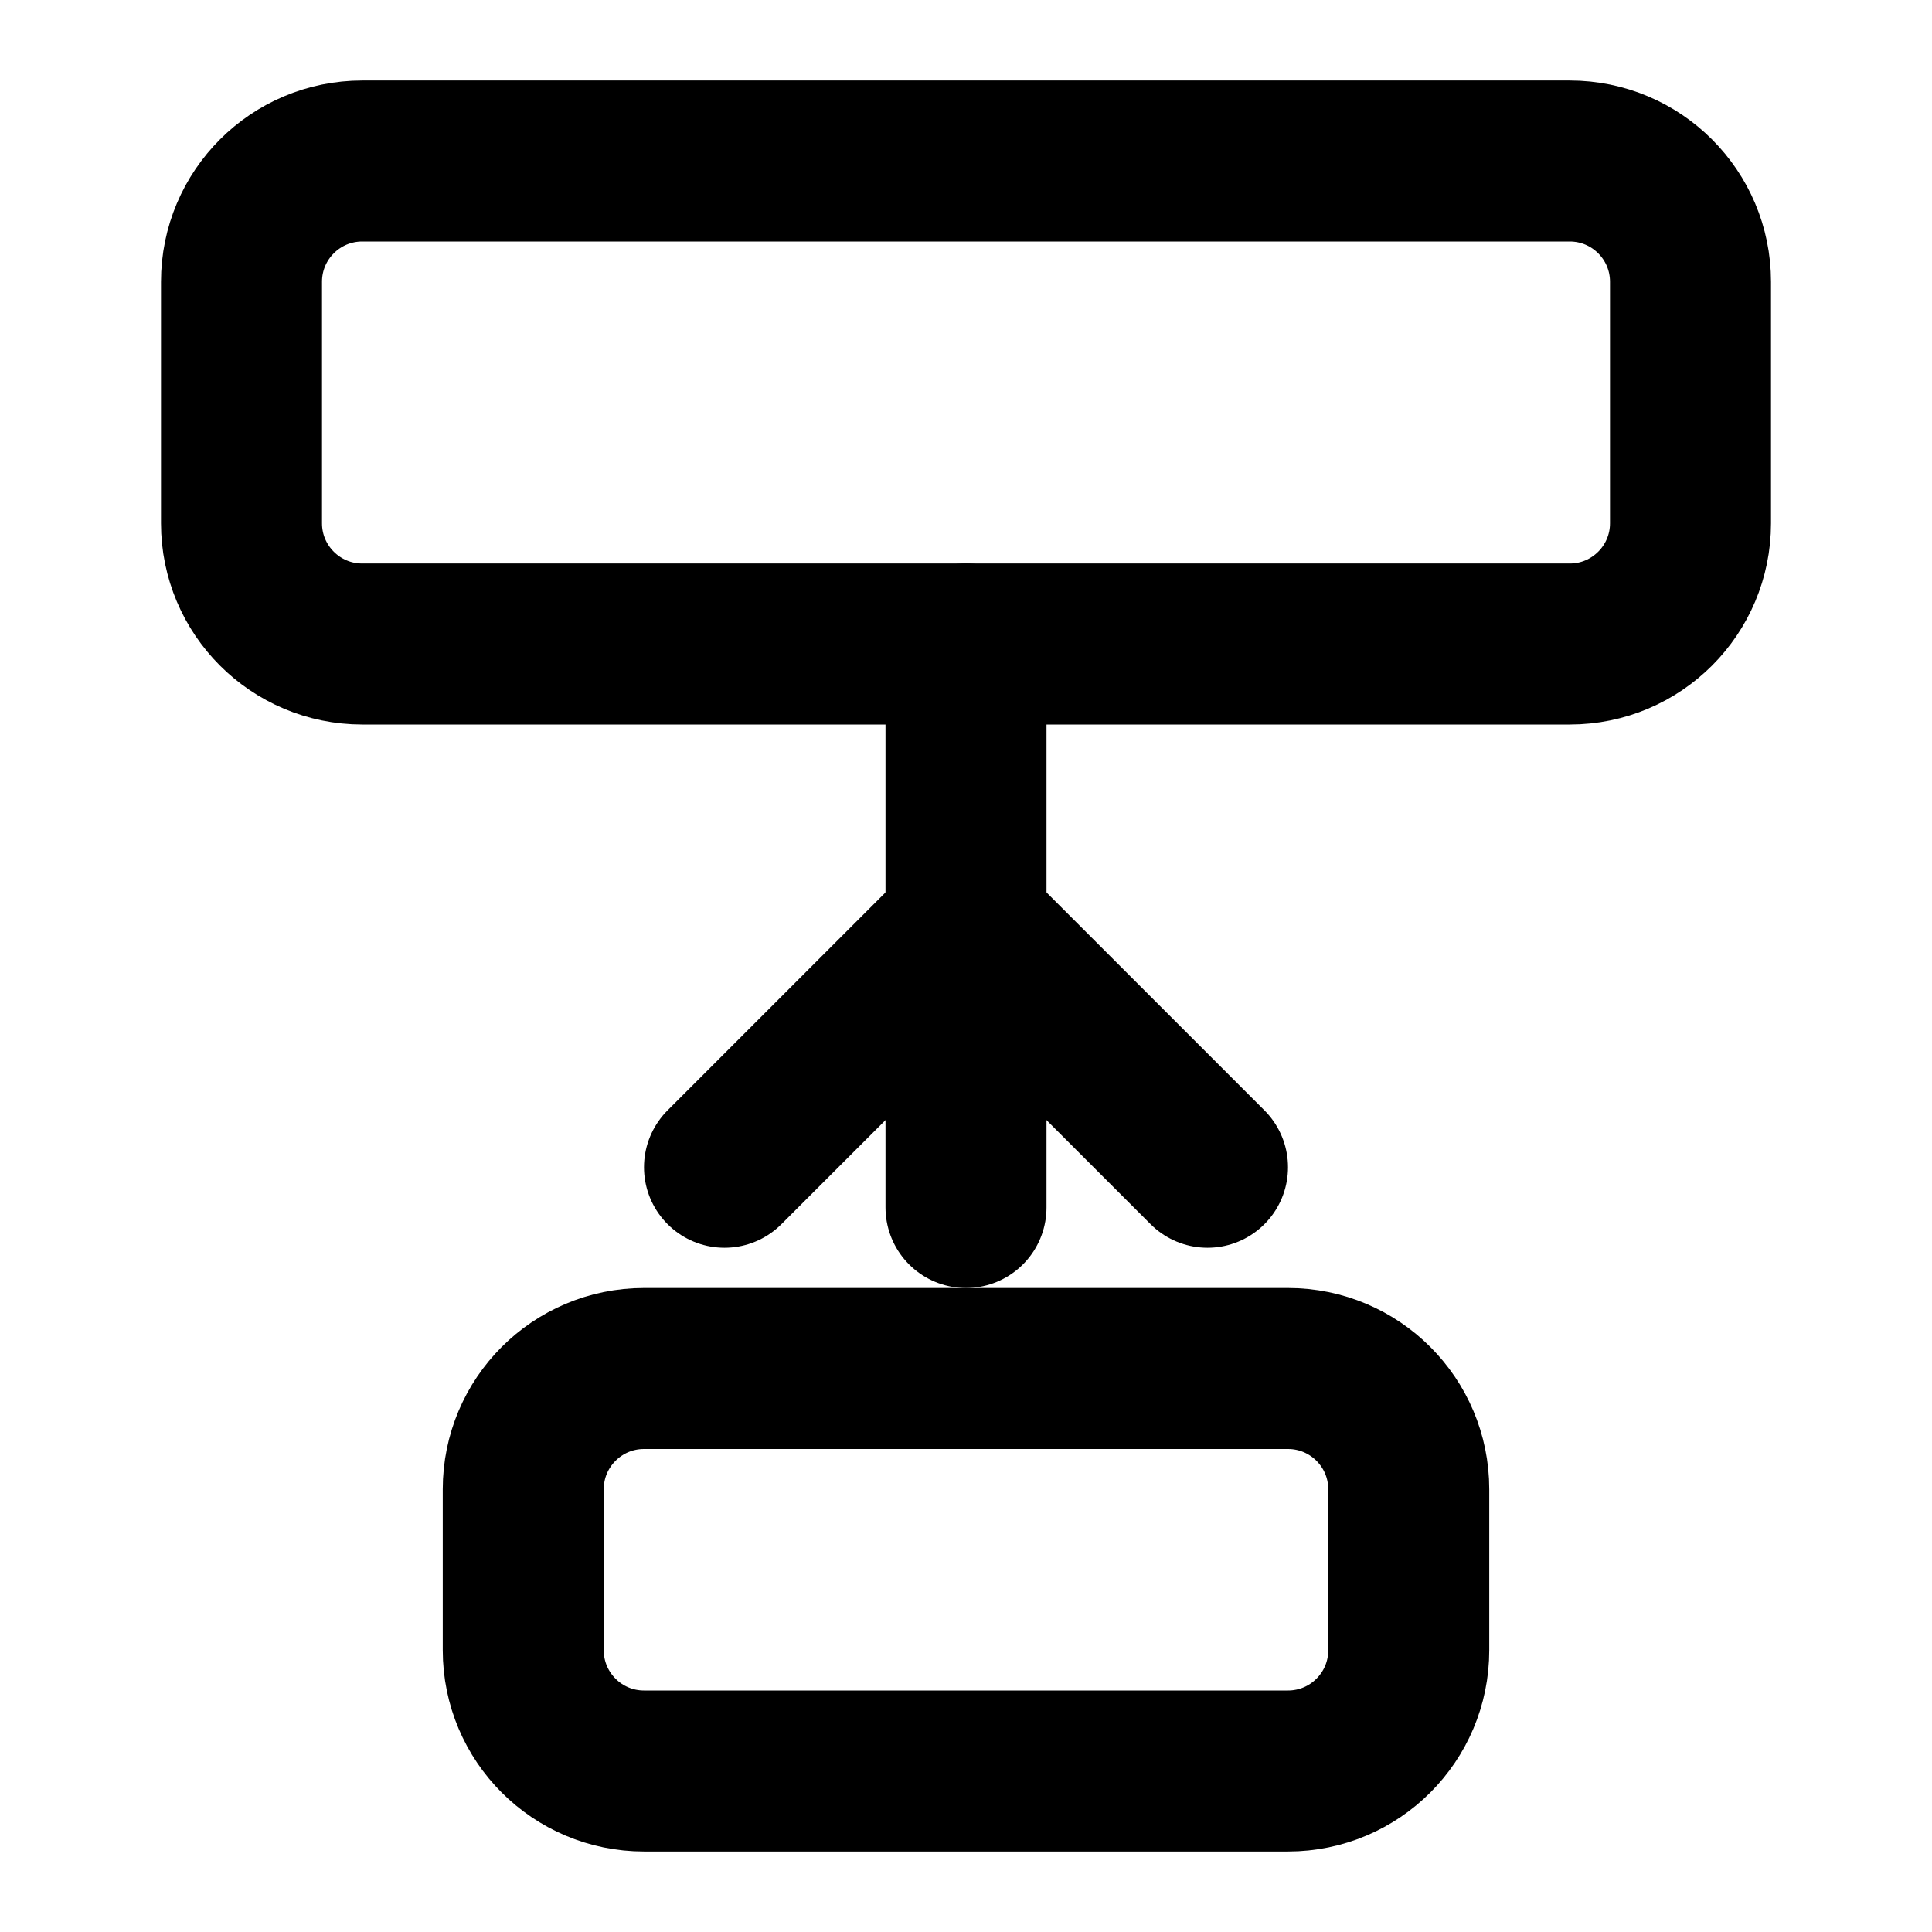
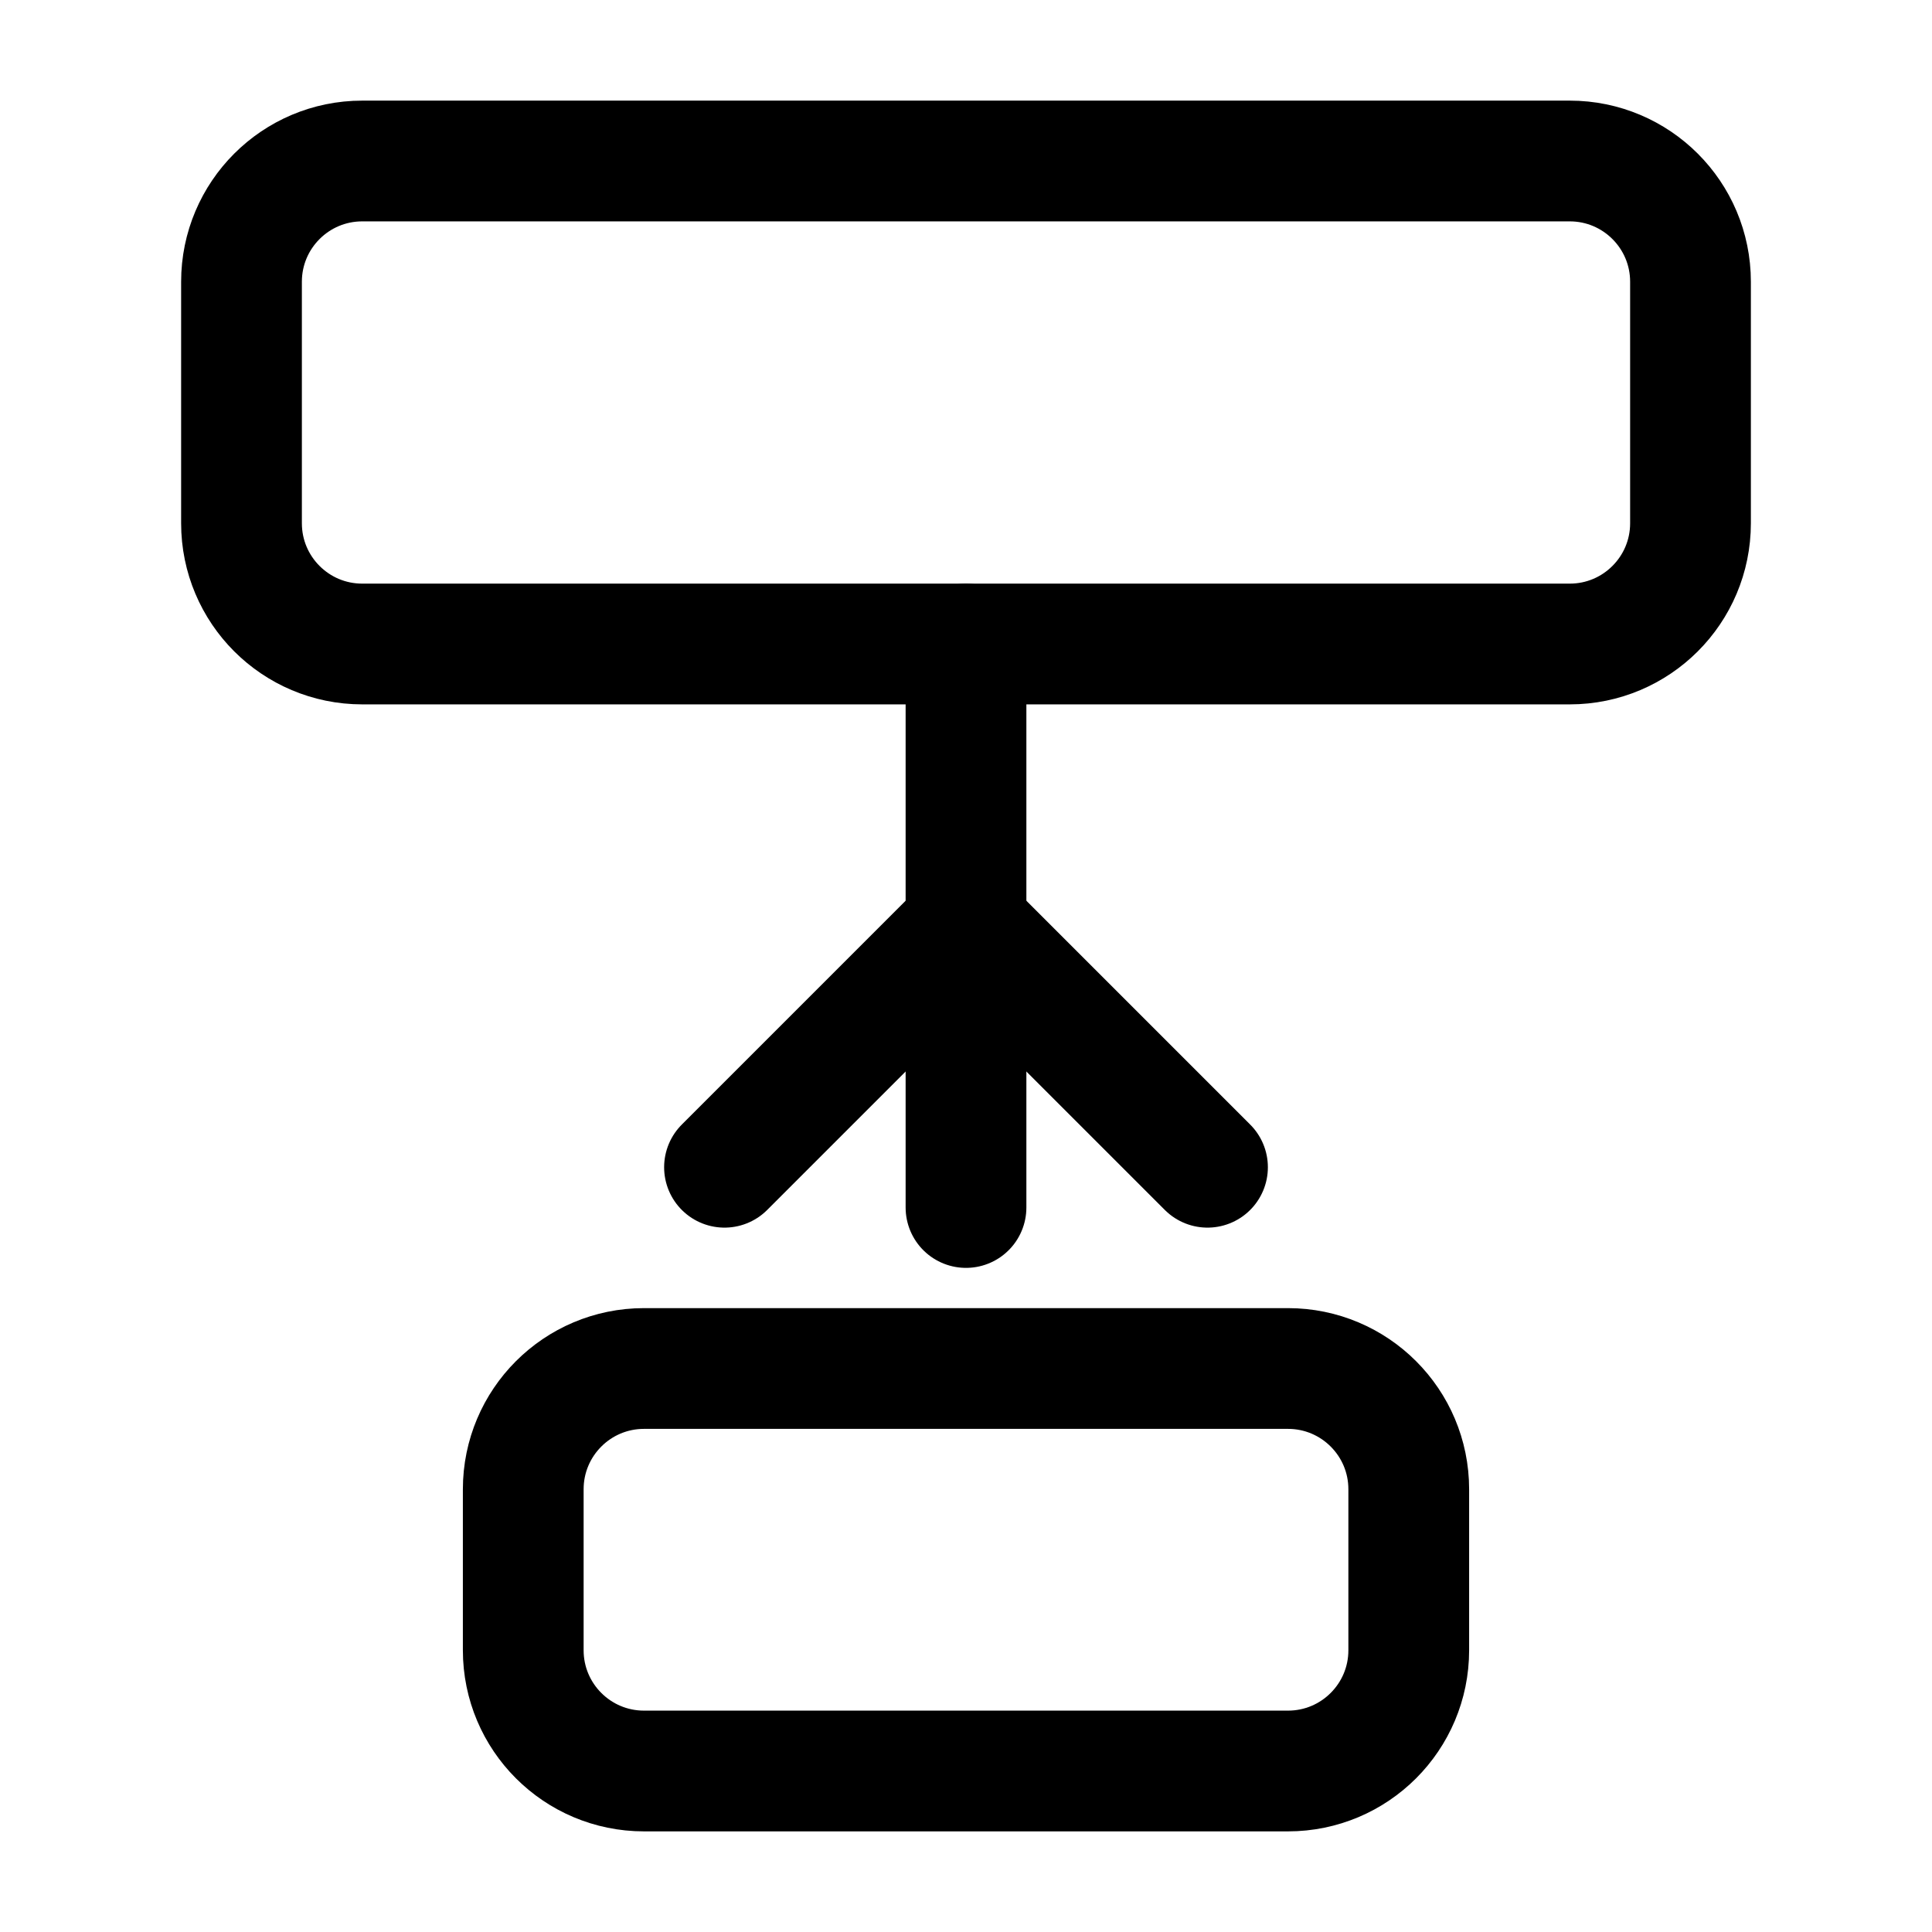
- <svg xmlns="http://www.w3.org/2000/svg" width="24" height="24" viewBox="0 0 24 24" fill="none" stroke="currentColor" stroke-width="2" stroke-linecap="round" stroke-linejoin="round">
+ <svg xmlns="http://www.w3.org/2000/svg" width="24" height="24" viewBox="0 0 24 24" fill="none" stroke="currentColor" stroke-width="1.5" stroke-linecap="round" stroke-linejoin="round">
  <rect x="3" y="2" width="18" height="6" rx="1.5" />
  <path d="M12 8v7" />
  <path d="m12 11.5-3 3" />
  <path d="m12 11.5 3 3" />
  <rect x="6.5" y="17" width="11" height="5" rx="1.5" />
</svg>
